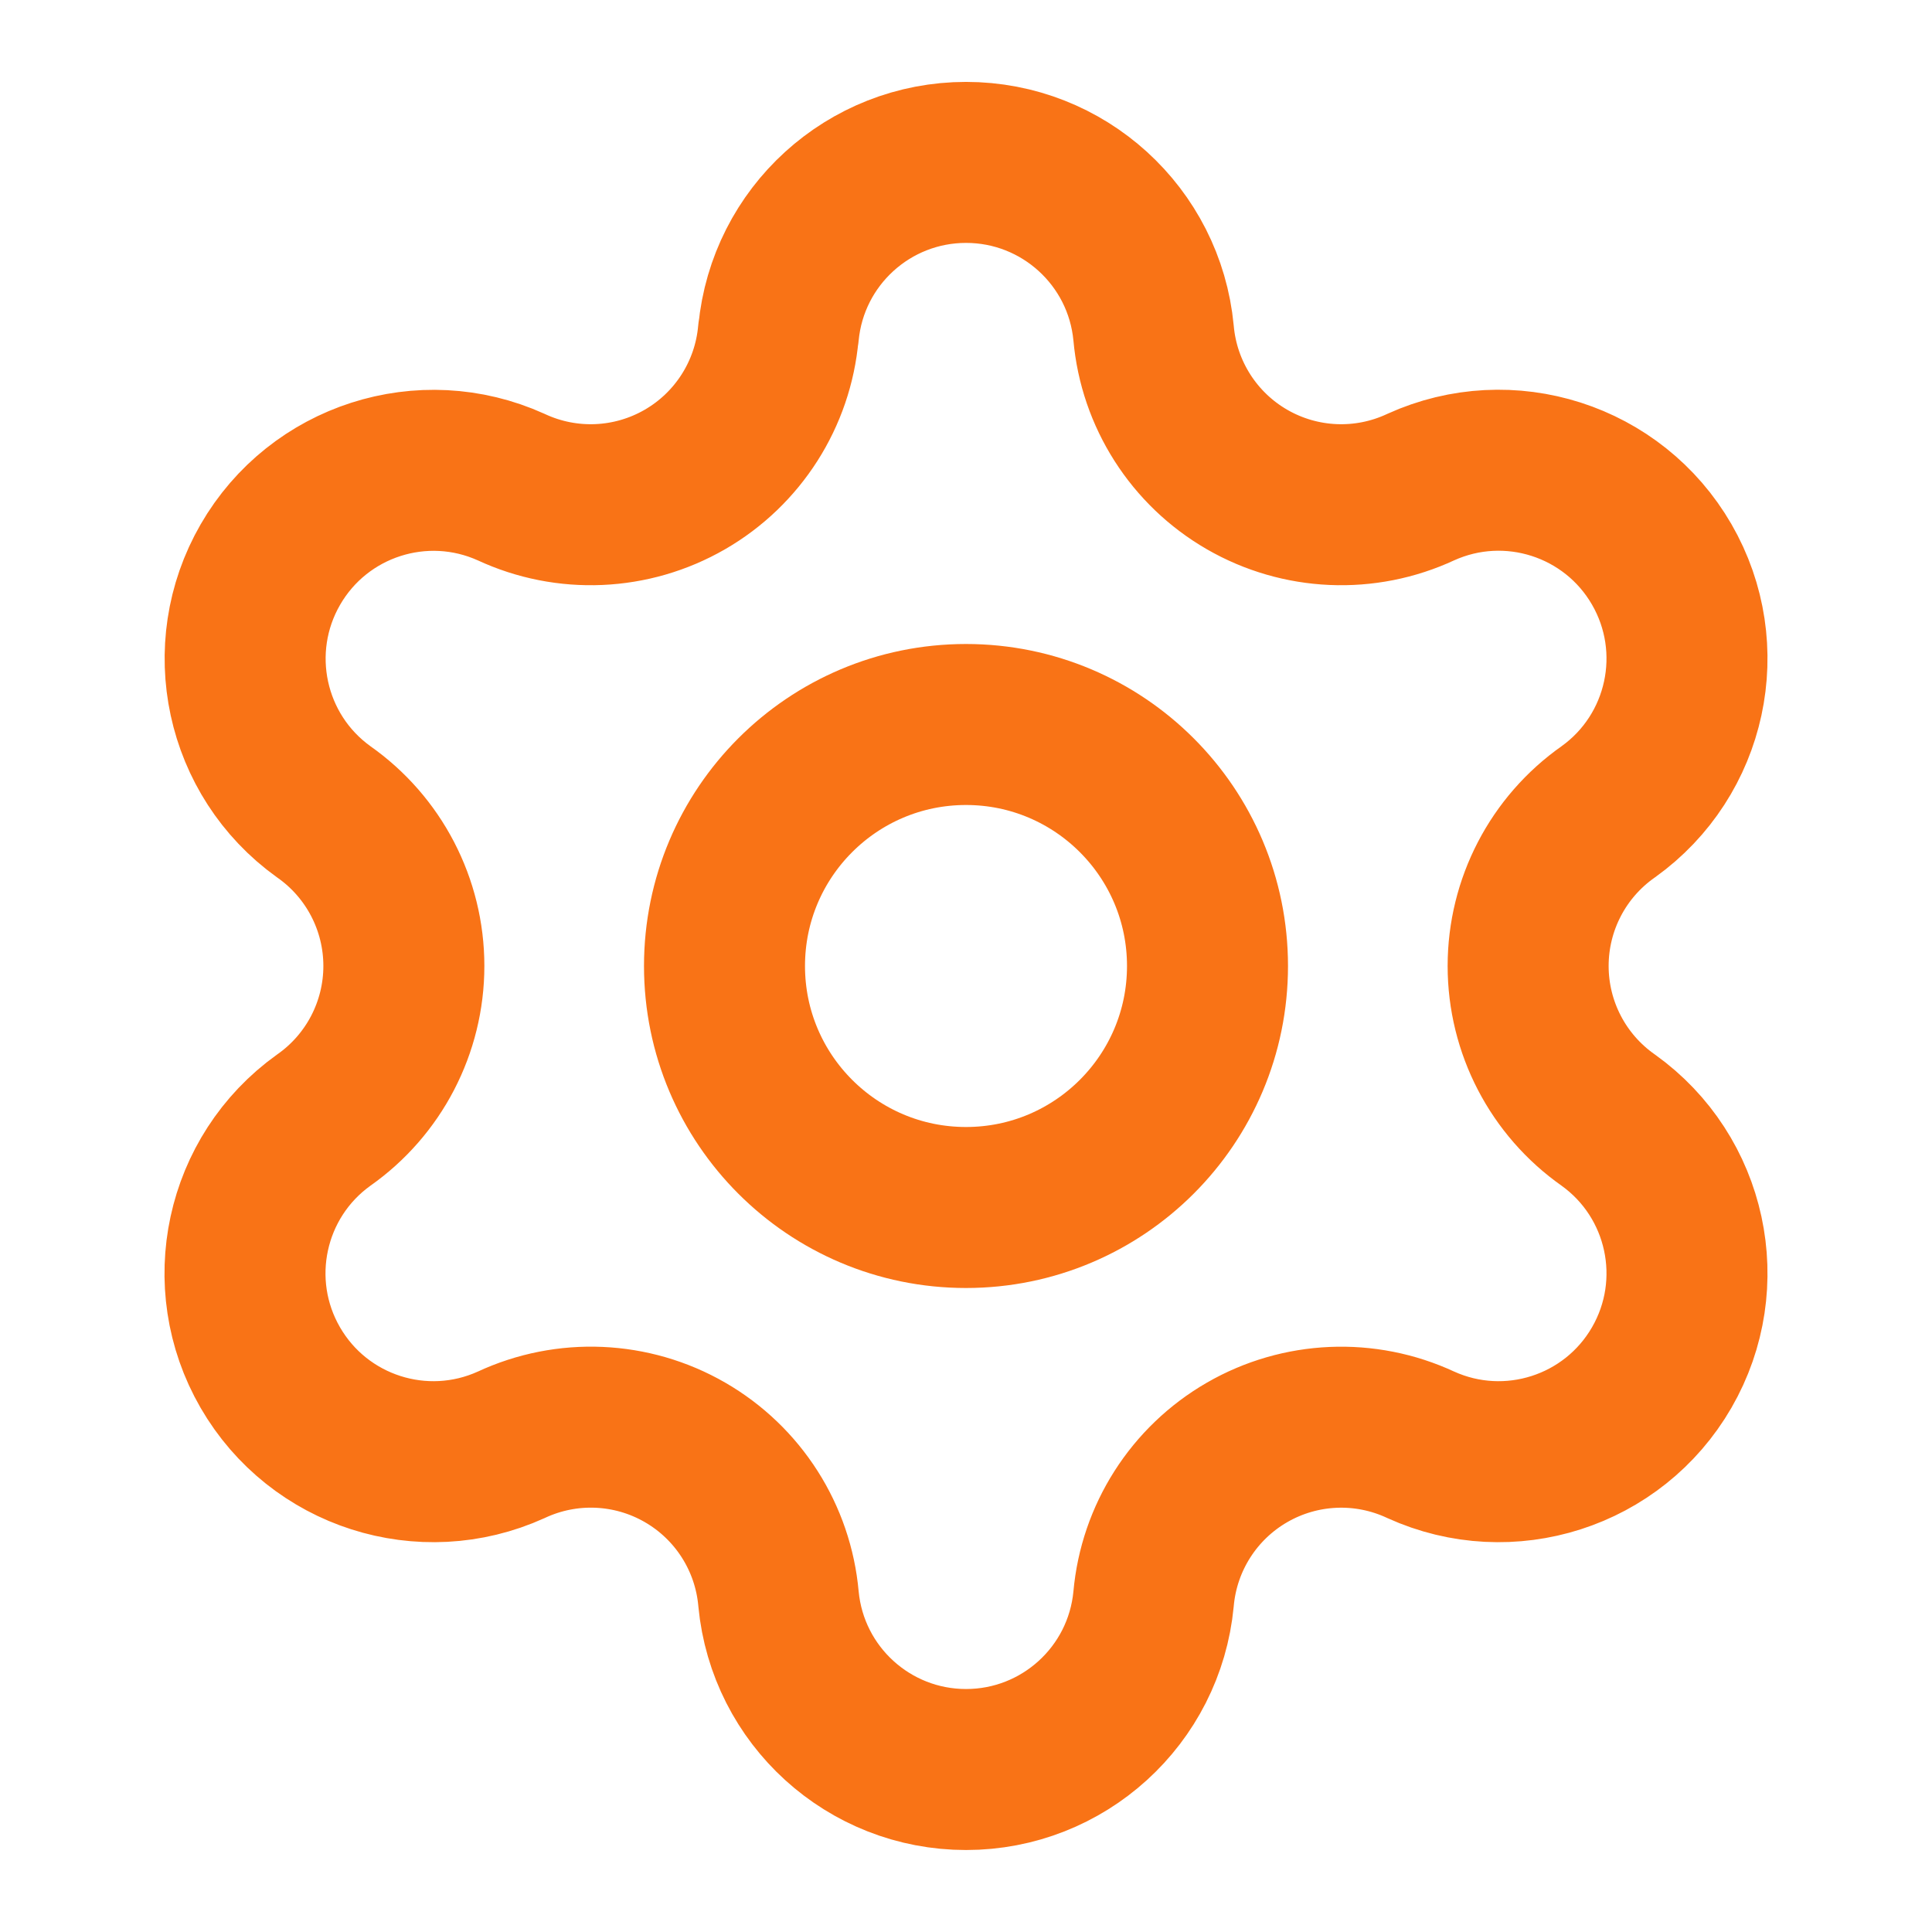
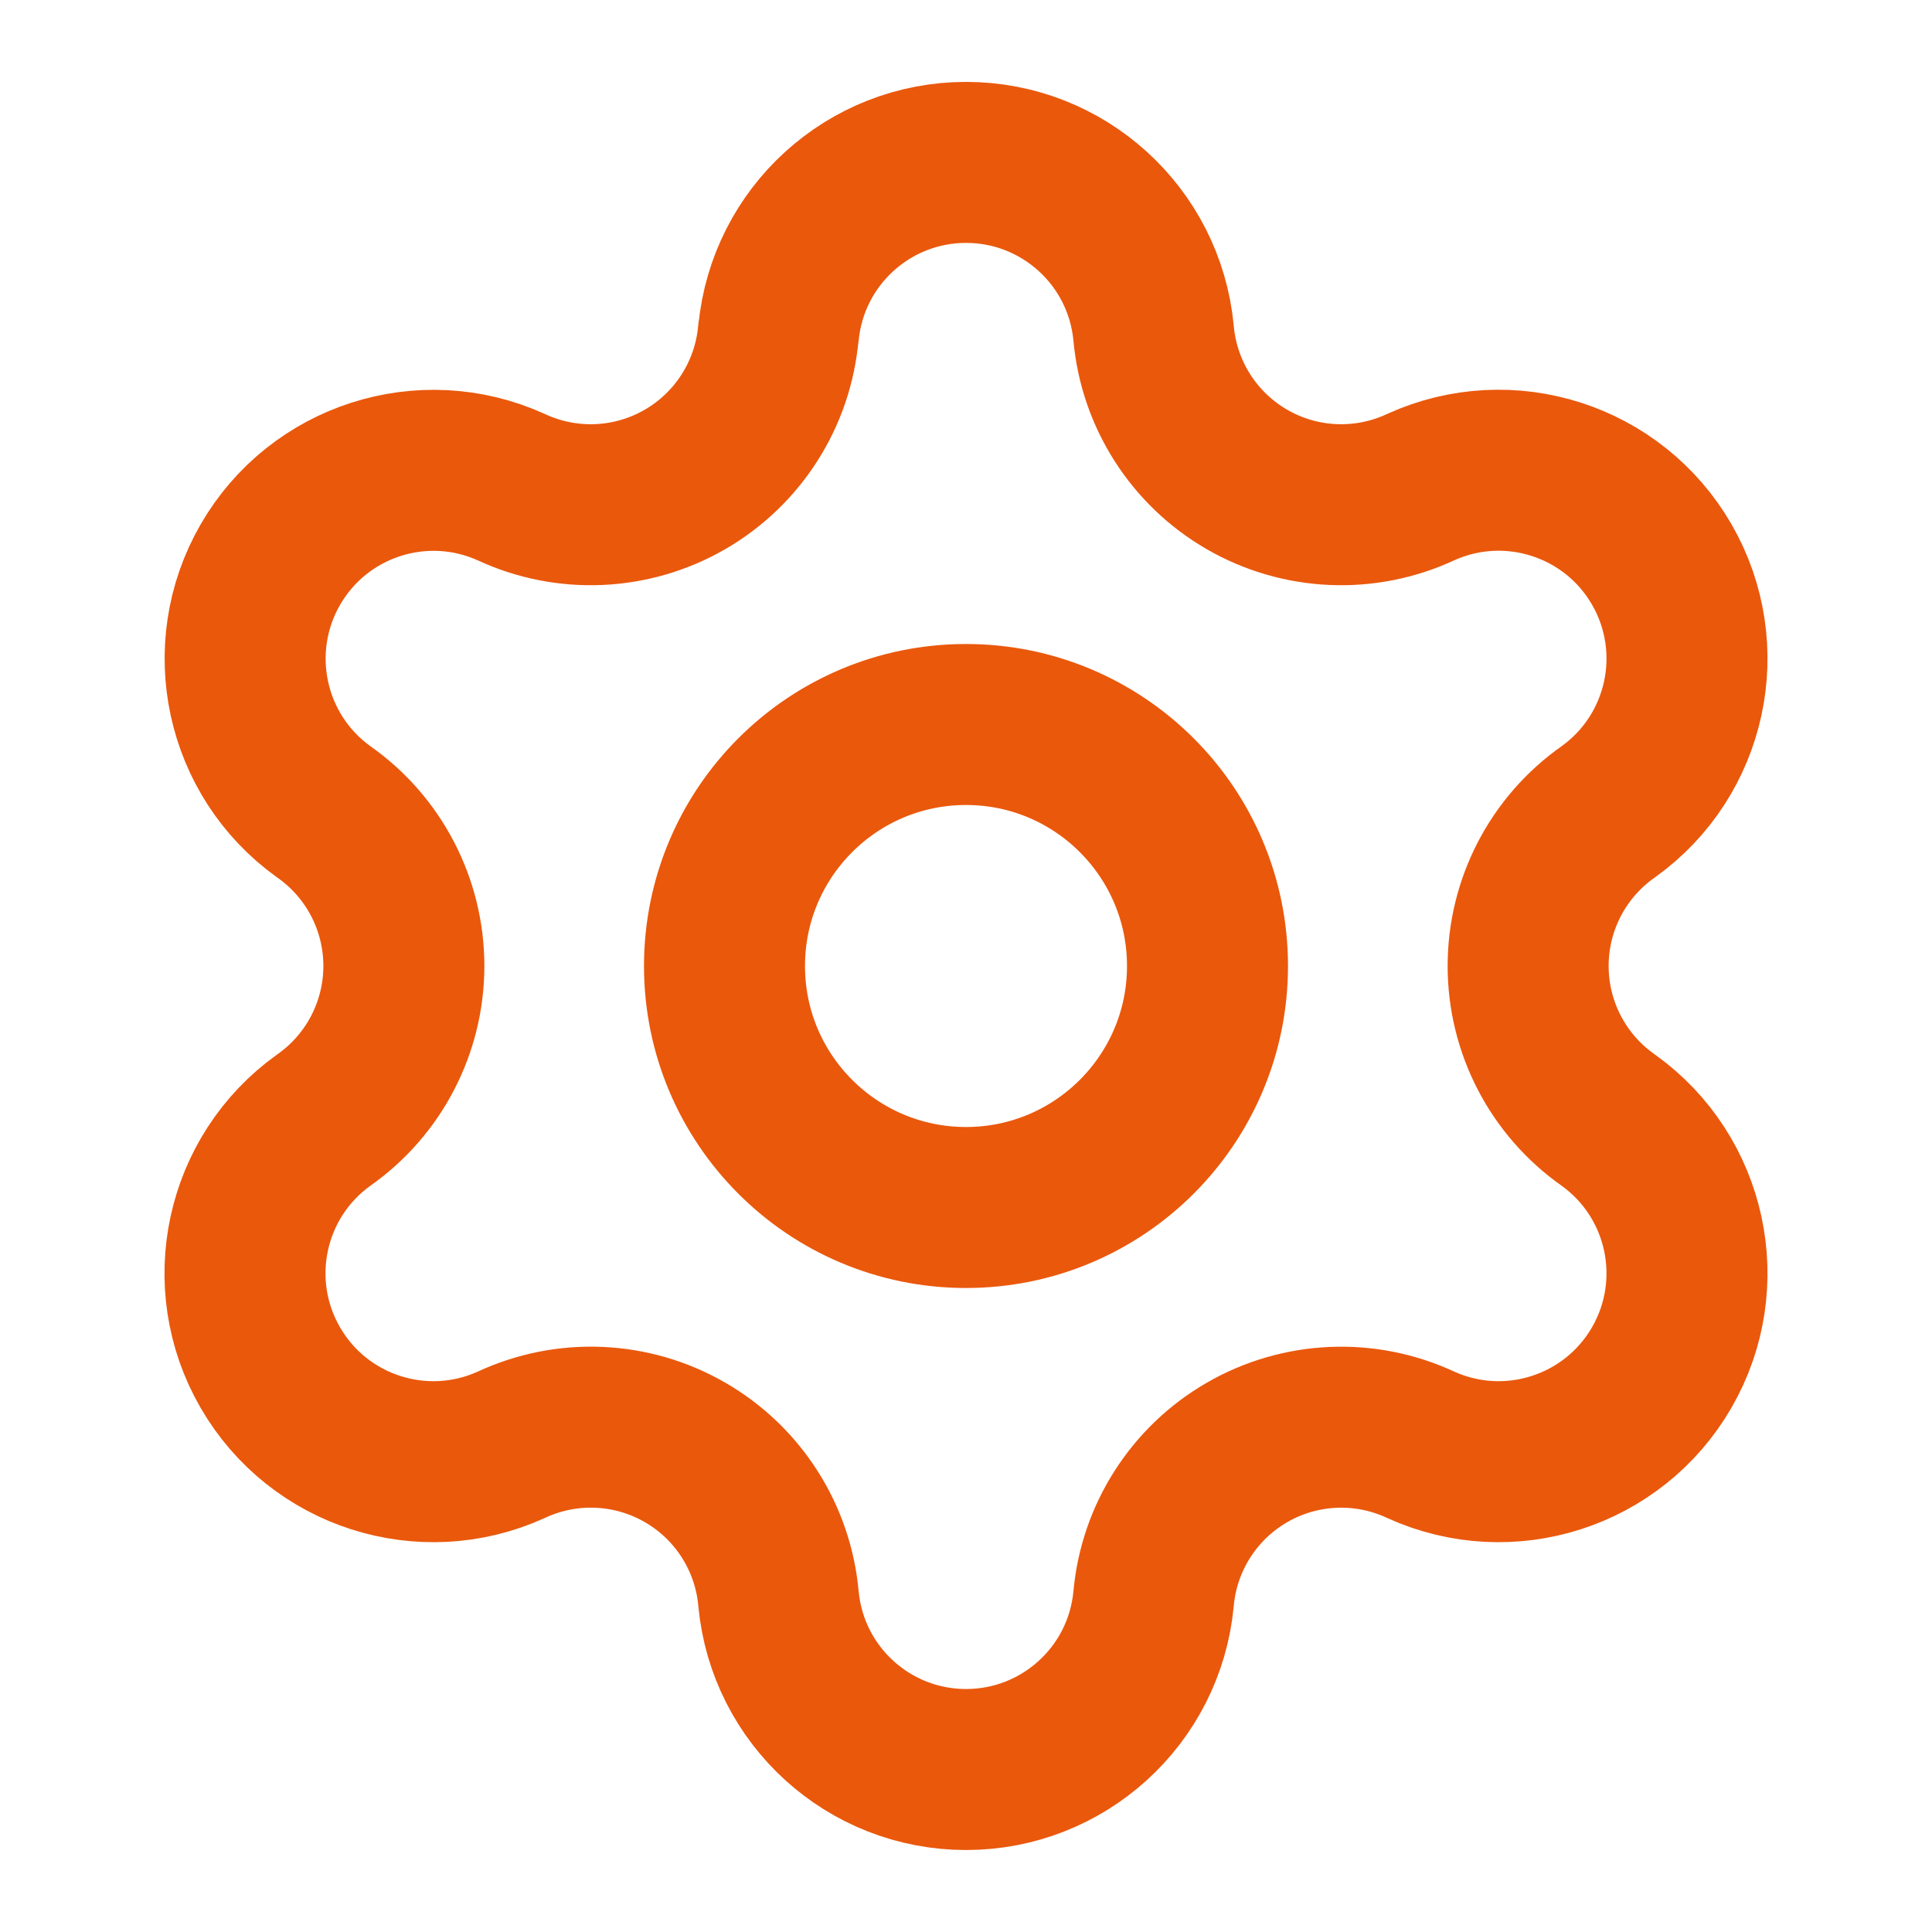
- <svg xmlns="http://www.w3.org/2000/svg" viewBox="0 0 24 24" width="24" height="24" fill="none" stroke="#f97316" stroke-width="2" stroke-linecap="round" stroke-linejoin="round" role="img" aria-label="Settings">
+ <svg xmlns="http://www.w3.org/2000/svg" viewBox="0 0 24 24" width="24" height="24" fill="none" stroke="#ea580c" stroke-width="2" stroke-linecap="round" stroke-linejoin="round" role="img" aria-label="Settings">
+   <style>
+     @media (prefers-color-scheme: dark) { :root { stroke: #f97316; } }
+   </style>
  <path d="M9.671 4.136a2.34 2.34 0 0 1 4.659 0 2.34 2.34 0 0 0 3.319 1.915 2.34 2.34 0 0 1 2.33 4.033 2.34 2.34 0 0 0 0 3.831 2.34 2.34 0 0 1-2.33 4.033 2.34 2.34 0 0 0-3.319 1.915 2.34 2.34 0 0 1-4.659 0 2.34 2.34 0 0 0-3.32-1.915 2.34 2.34 0 0 1-2.33-4.033 2.34 2.34 0 0 0 0-3.831A2.34 2.34 0 0 1 6.35 6.051a2.34 2.34 0 0 0 3.319-1.915" />
  <circle cx="12" cy="12" r="3" />
</svg>
